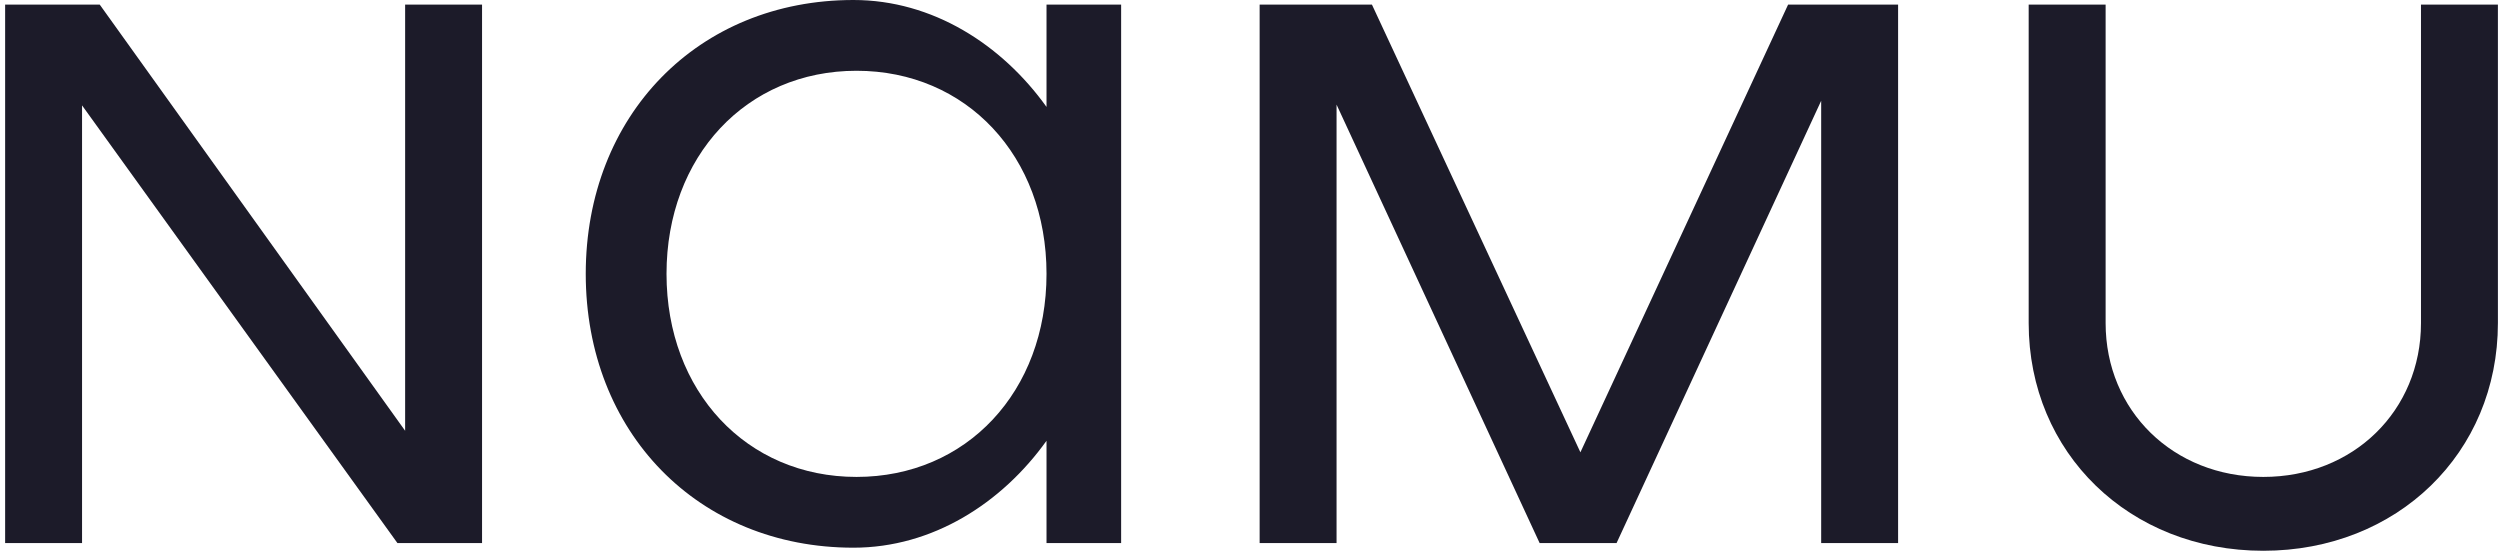
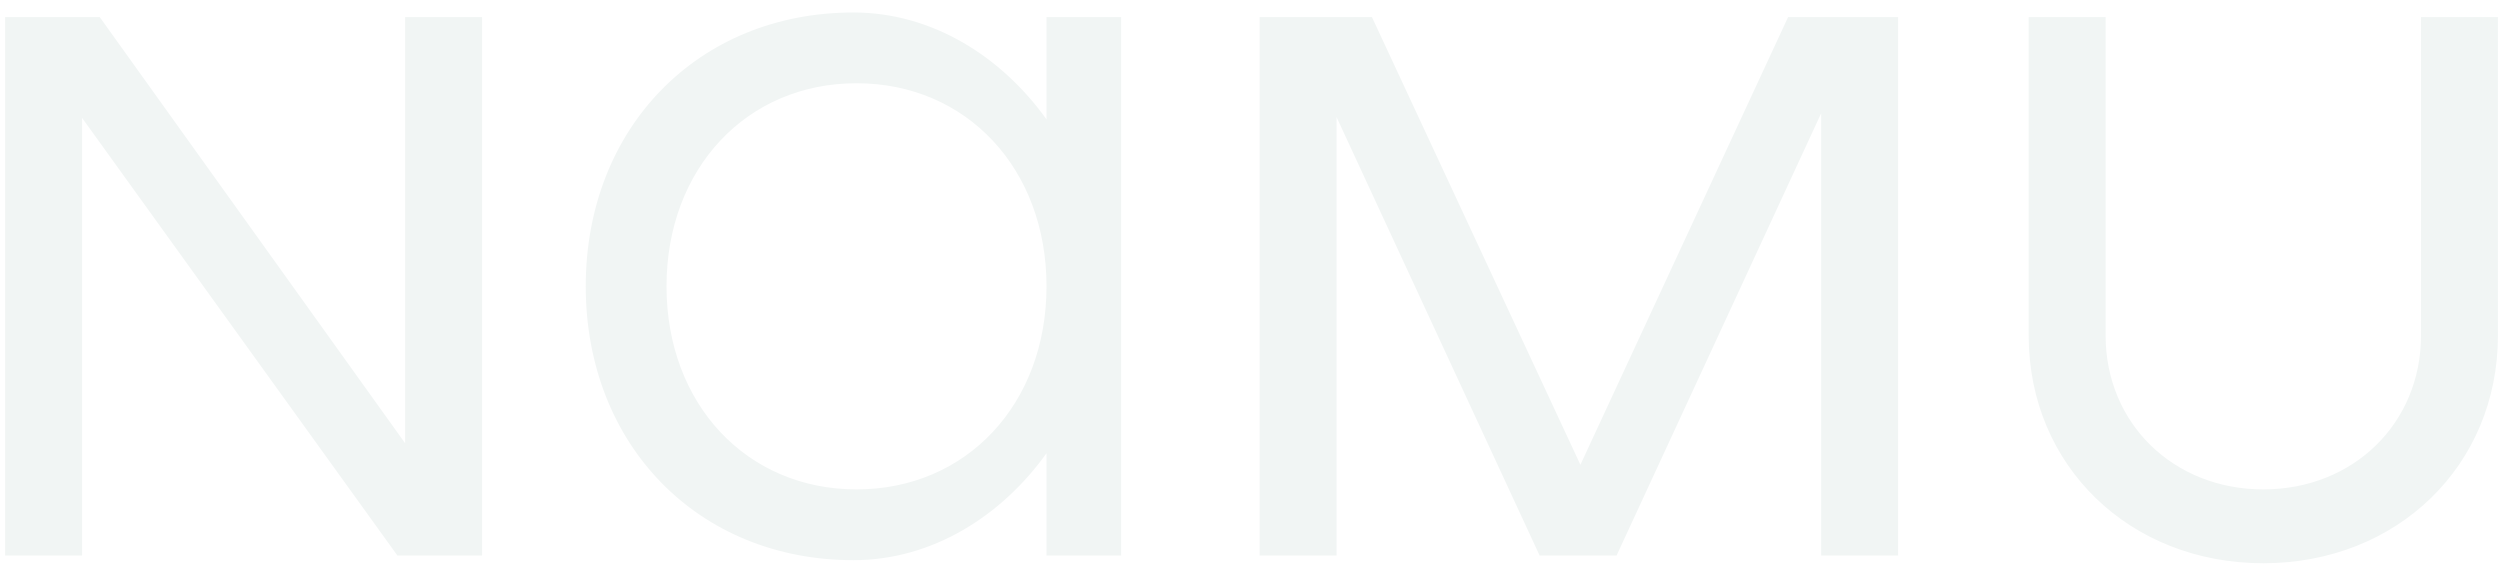
- <svg xmlns="http://www.w3.org/2000/svg" width="117" height="26" viewBox="0 0 117 26" fill="none">
-   <path d="M18.96 0.216V20.16L4.668 0.216H0.24V25.416H3.84V4.932L18.6 25.416H22.56V0.216H18.96Z" fill="#1C1B29" />
-   <path d="M48.977 0.216V5.004C46.889 2.088 43.649 0 39.941 0C32.669 0 27.413 5.4 27.413 12.816C27.413 20.232 32.669 25.632 39.941 25.632C43.649 25.632 46.889 23.544 48.977 20.628V25.416H52.469V0.216H48.977ZM40.085 22.32C34.937 22.32 31.193 18.324 31.193 12.816C31.193 7.308 34.937 3.312 40.085 3.312C45.233 3.312 48.977 7.308 48.977 12.816C48.977 18.324 45.233 22.32 40.085 22.32Z" fill="#1C1B29" />
-   <path d="M88.831 0.216H83.683L73.963 21.168L64.207 0.216H58.951V25.416H62.551V4.896L72.055 25.416H75.655L85.231 4.716V25.416H88.831V0.216Z" fill="#1C1B29" />
-   <path d="M105.922 25.776C112.186 25.776 116.902 21.204 116.902 15.12V0.216H113.302V15.12C113.302 19.224 110.134 22.32 105.922 22.32C101.71 22.32 98.543 19.224 98.543 15.12V0.216H94.942V15.12C94.942 21.204 99.659 25.776 105.922 25.776Z" fill="#1C1B29" />
+ <svg xmlns="http://www.w3.org/2000/svg" width="117" height="27" viewBox="0 0 117 27" fill="none">
+   <path d="M18.96 0.8V20.744L4.668 0.8H0.24V26H3.84V5.516L18.6 26H22.56V0.8H18.96ZM48.977 0.8V5.588C46.889 2.672 43.649 0.584 39.941 0.584C32.669 0.584 27.413 5.984 27.413 13.4C27.413 20.816 32.669 26.216 39.941 26.216C43.649 26.216 46.889 24.128 48.977 21.212V26H52.469V0.8H48.977ZM40.085 22.904C34.937 22.904 31.193 18.908 31.193 13.4C31.193 7.892 34.937 3.896 40.085 3.896C45.233 3.896 48.977 7.892 48.977 13.4C48.977 18.908 45.233 22.904 40.085 22.904ZM88.831 0.8H83.683L73.963 21.752L64.207 0.8H58.951V26H62.551V5.48L72.055 26H75.655L85.231 5.3V26H88.831V0.8ZM105.923 26.36C112.187 26.36 116.903 21.788 116.903 15.704V0.8H113.303V15.704C113.303 19.808 110.135 22.904 105.923 22.904C101.711 22.904 98.543 19.808 98.543 15.704V0.8H94.942V15.704C94.942 21.788 99.659 26.36 105.923 26.36Z" fill="#F1F5F4" />
</svg>
